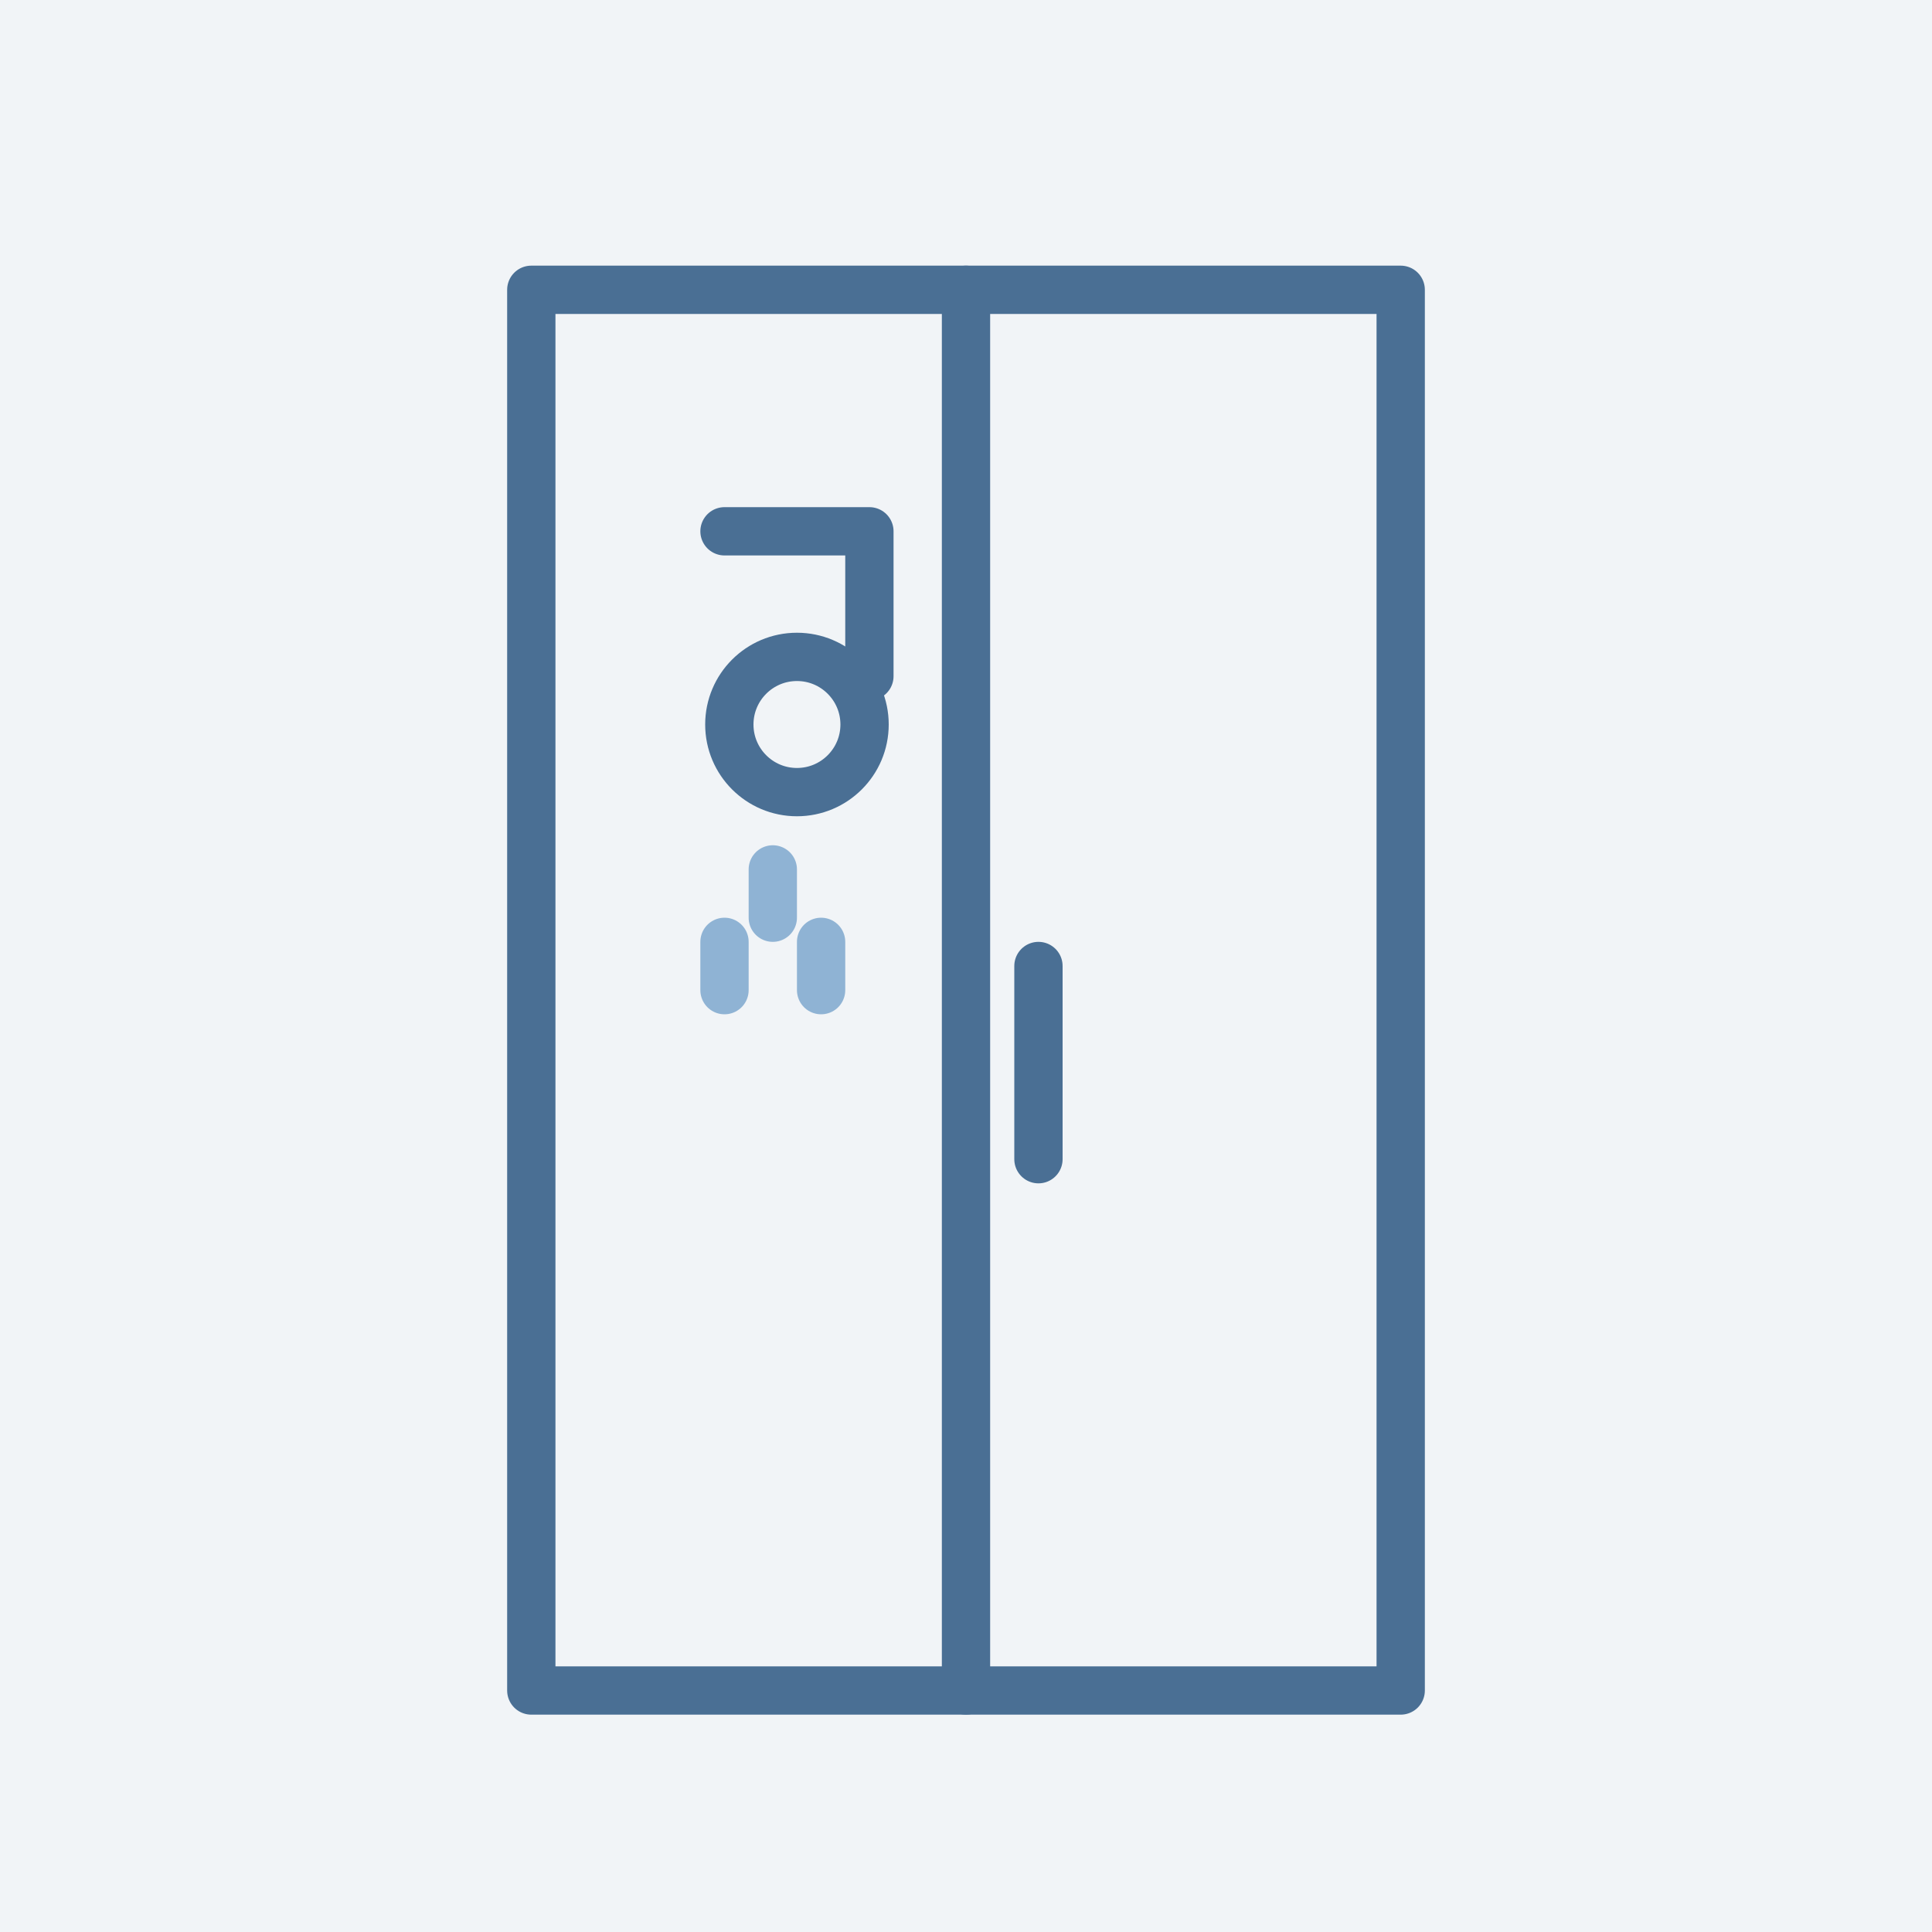
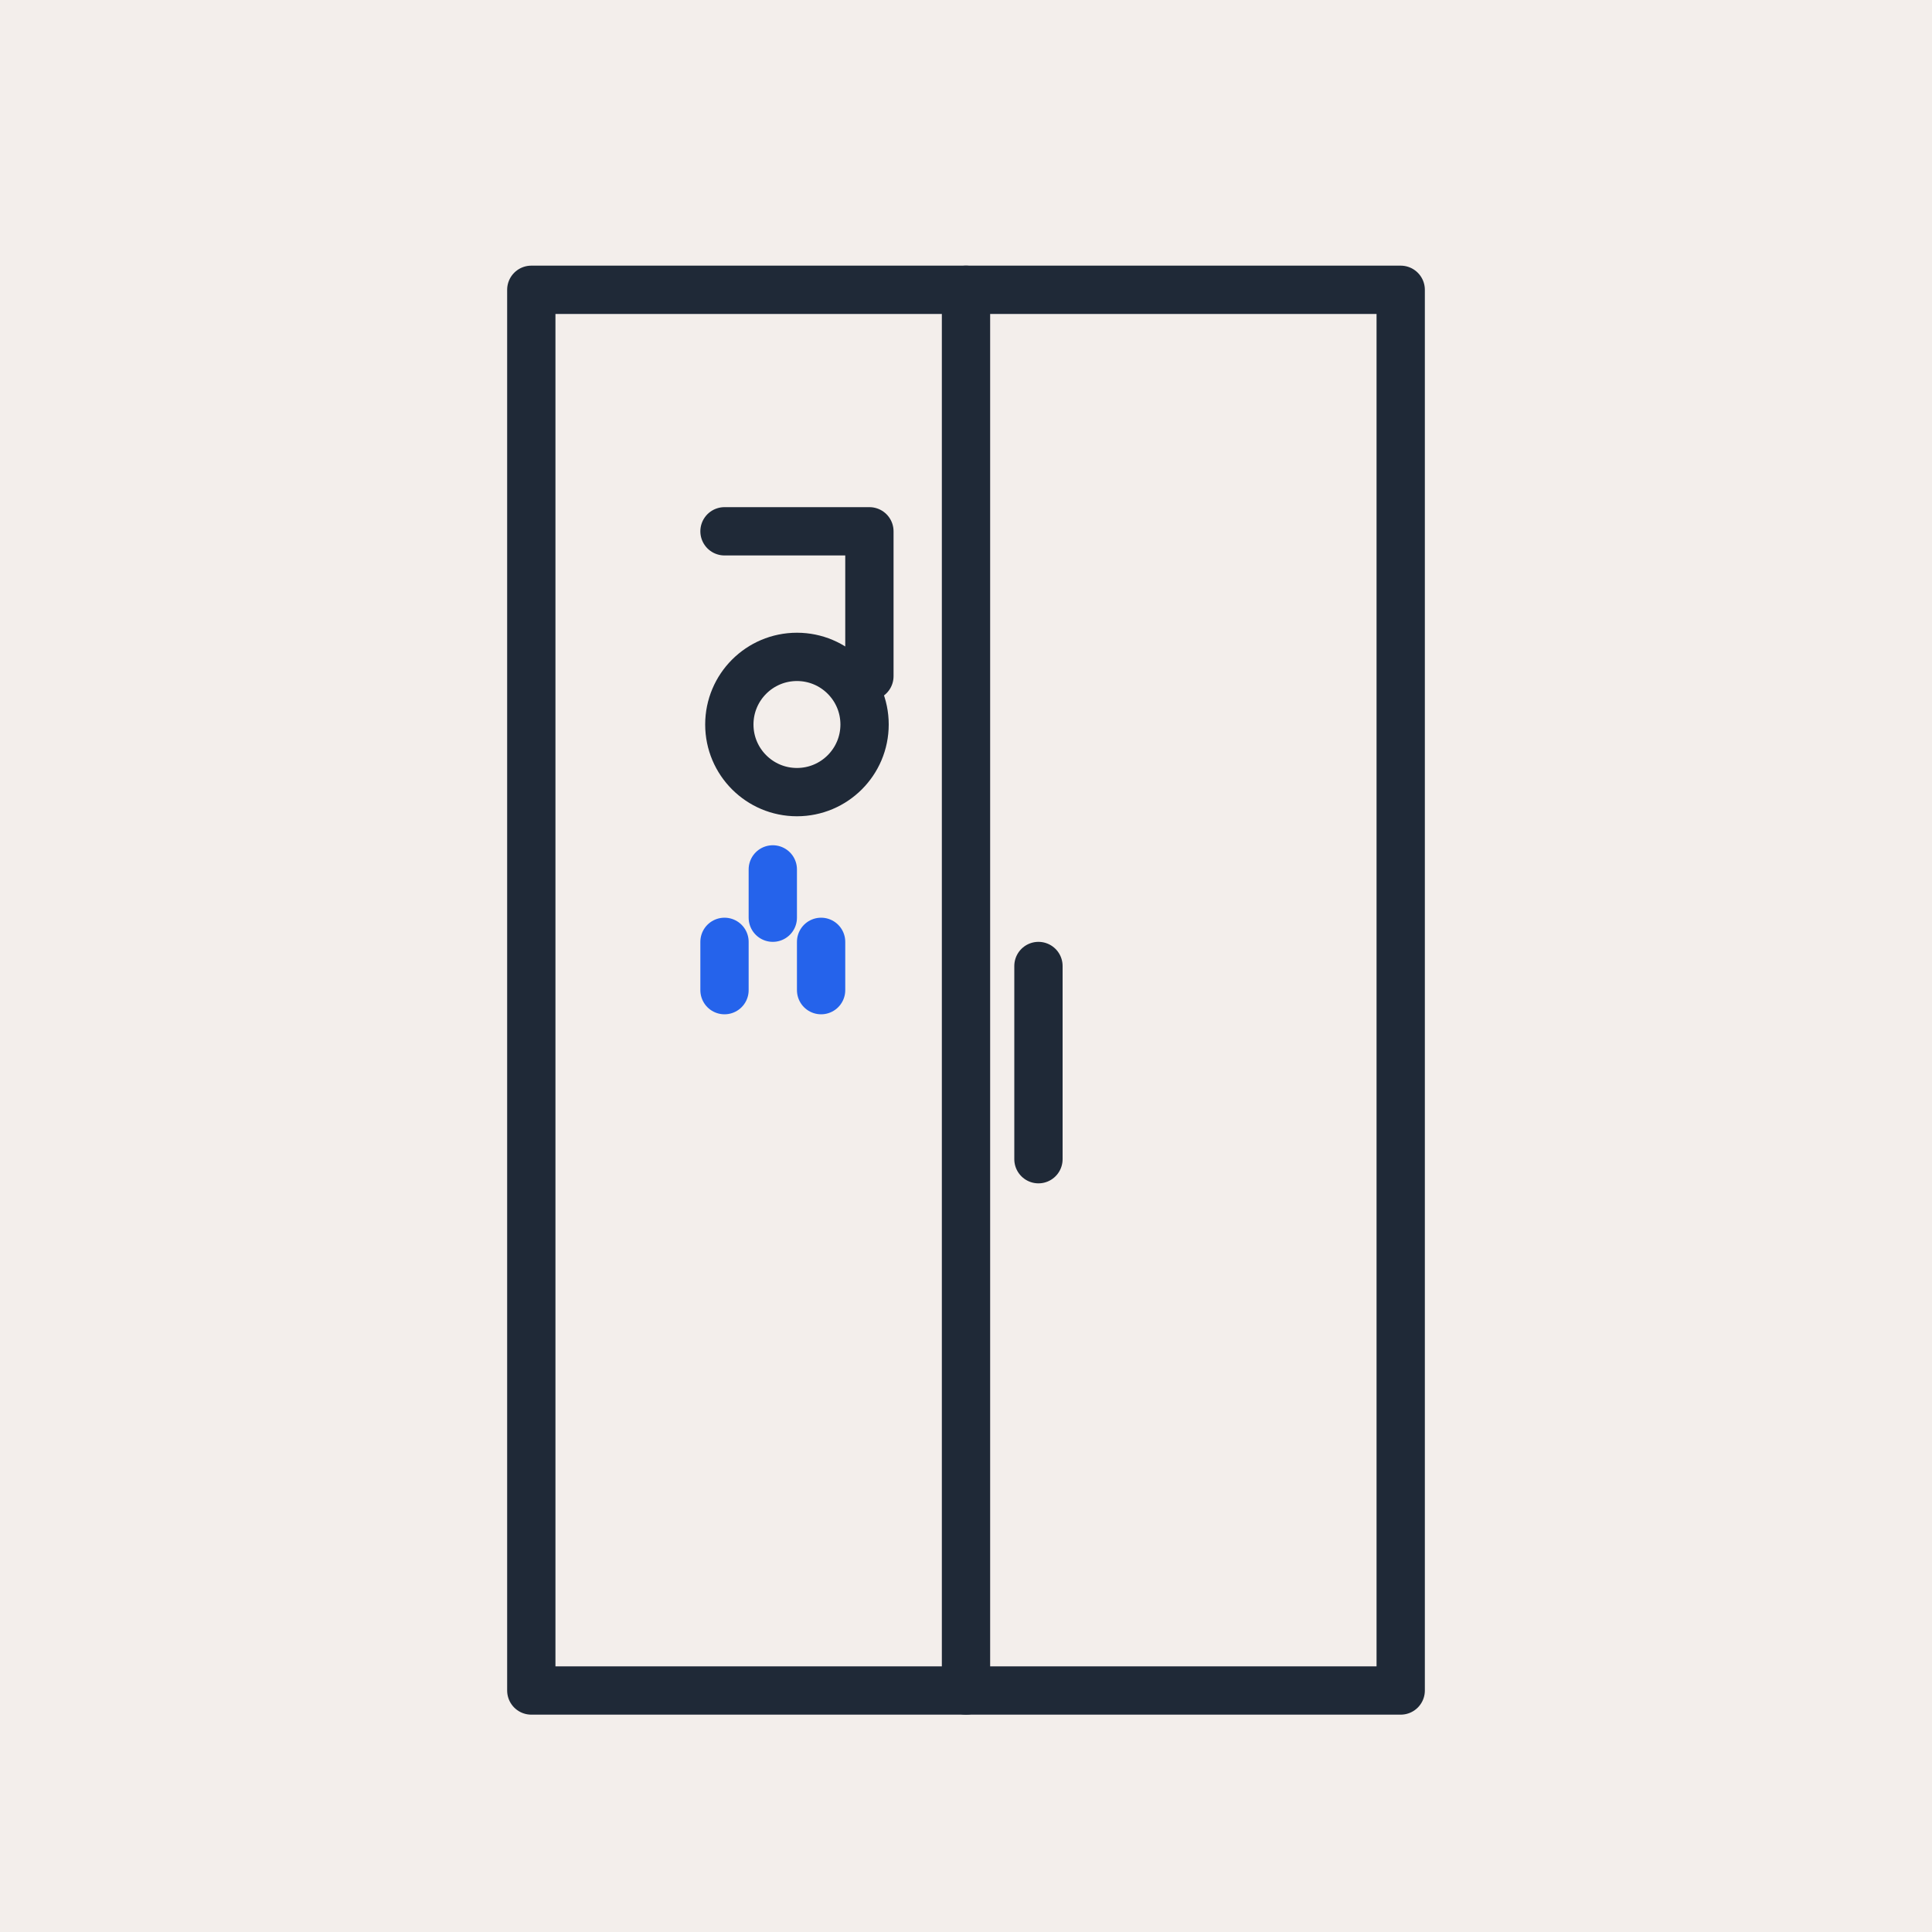
<svg xmlns="http://www.w3.org/2000/svg" viewBox="0 0 400 400">
-   <rect width="400" height="400" fill="#F1F4F7" />
-   <g fill="none" stroke="#4A6F94" stroke-width="10" stroke-linecap="round" stroke-linejoin="round">
+   <rect width="400" height="400" fill="#F3EEEB" />
+   <g fill="none" stroke="#1F2937" stroke-width="10" stroke-linecap="round" stroke-linejoin="round">
    <path d="M110 60h180v290H110z" />
    <path d="M200 60v290" />
    <path d="M150 110h30v30" />
    <circle cx="165" cy="150" r="14" />
-     <path d="M160 180v10M170 195v10M150 195v10" stroke="#8FB3D4" />
+     <path d="M160 180v10M170 195v10M150 195v10" stroke="#2563EB" />
    <path d="M215 200v40" />
  </g>
</svg>
